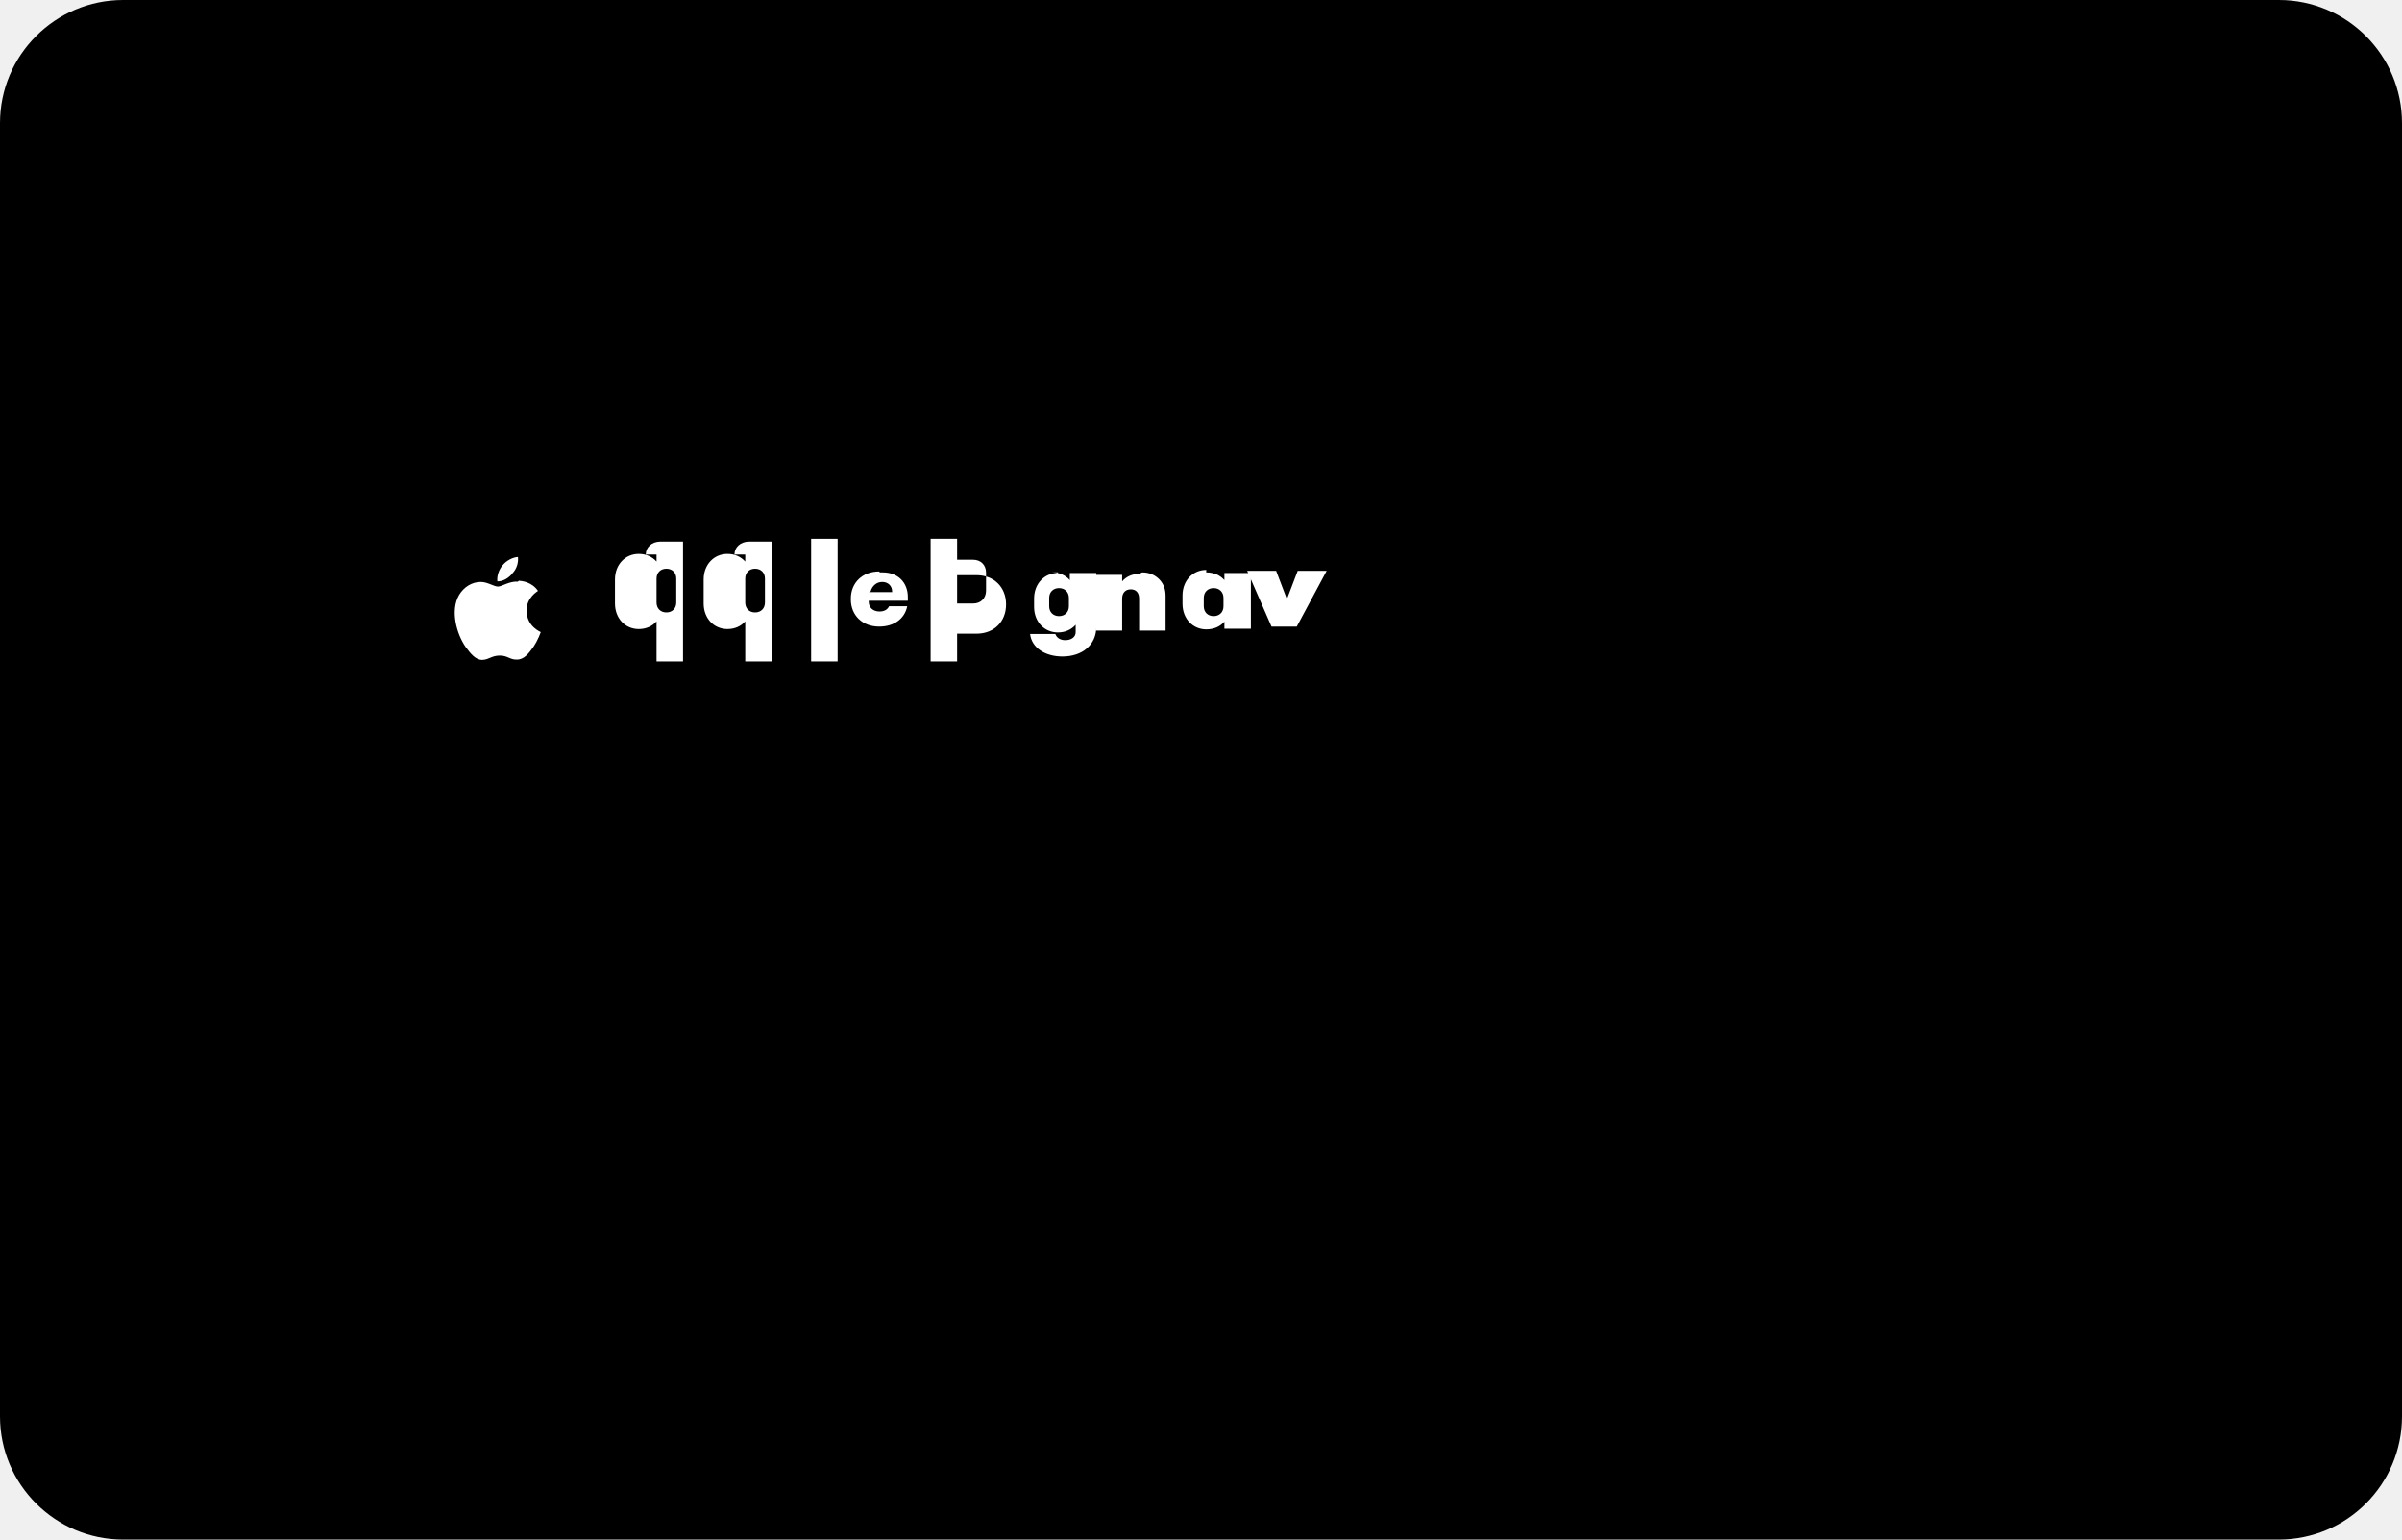
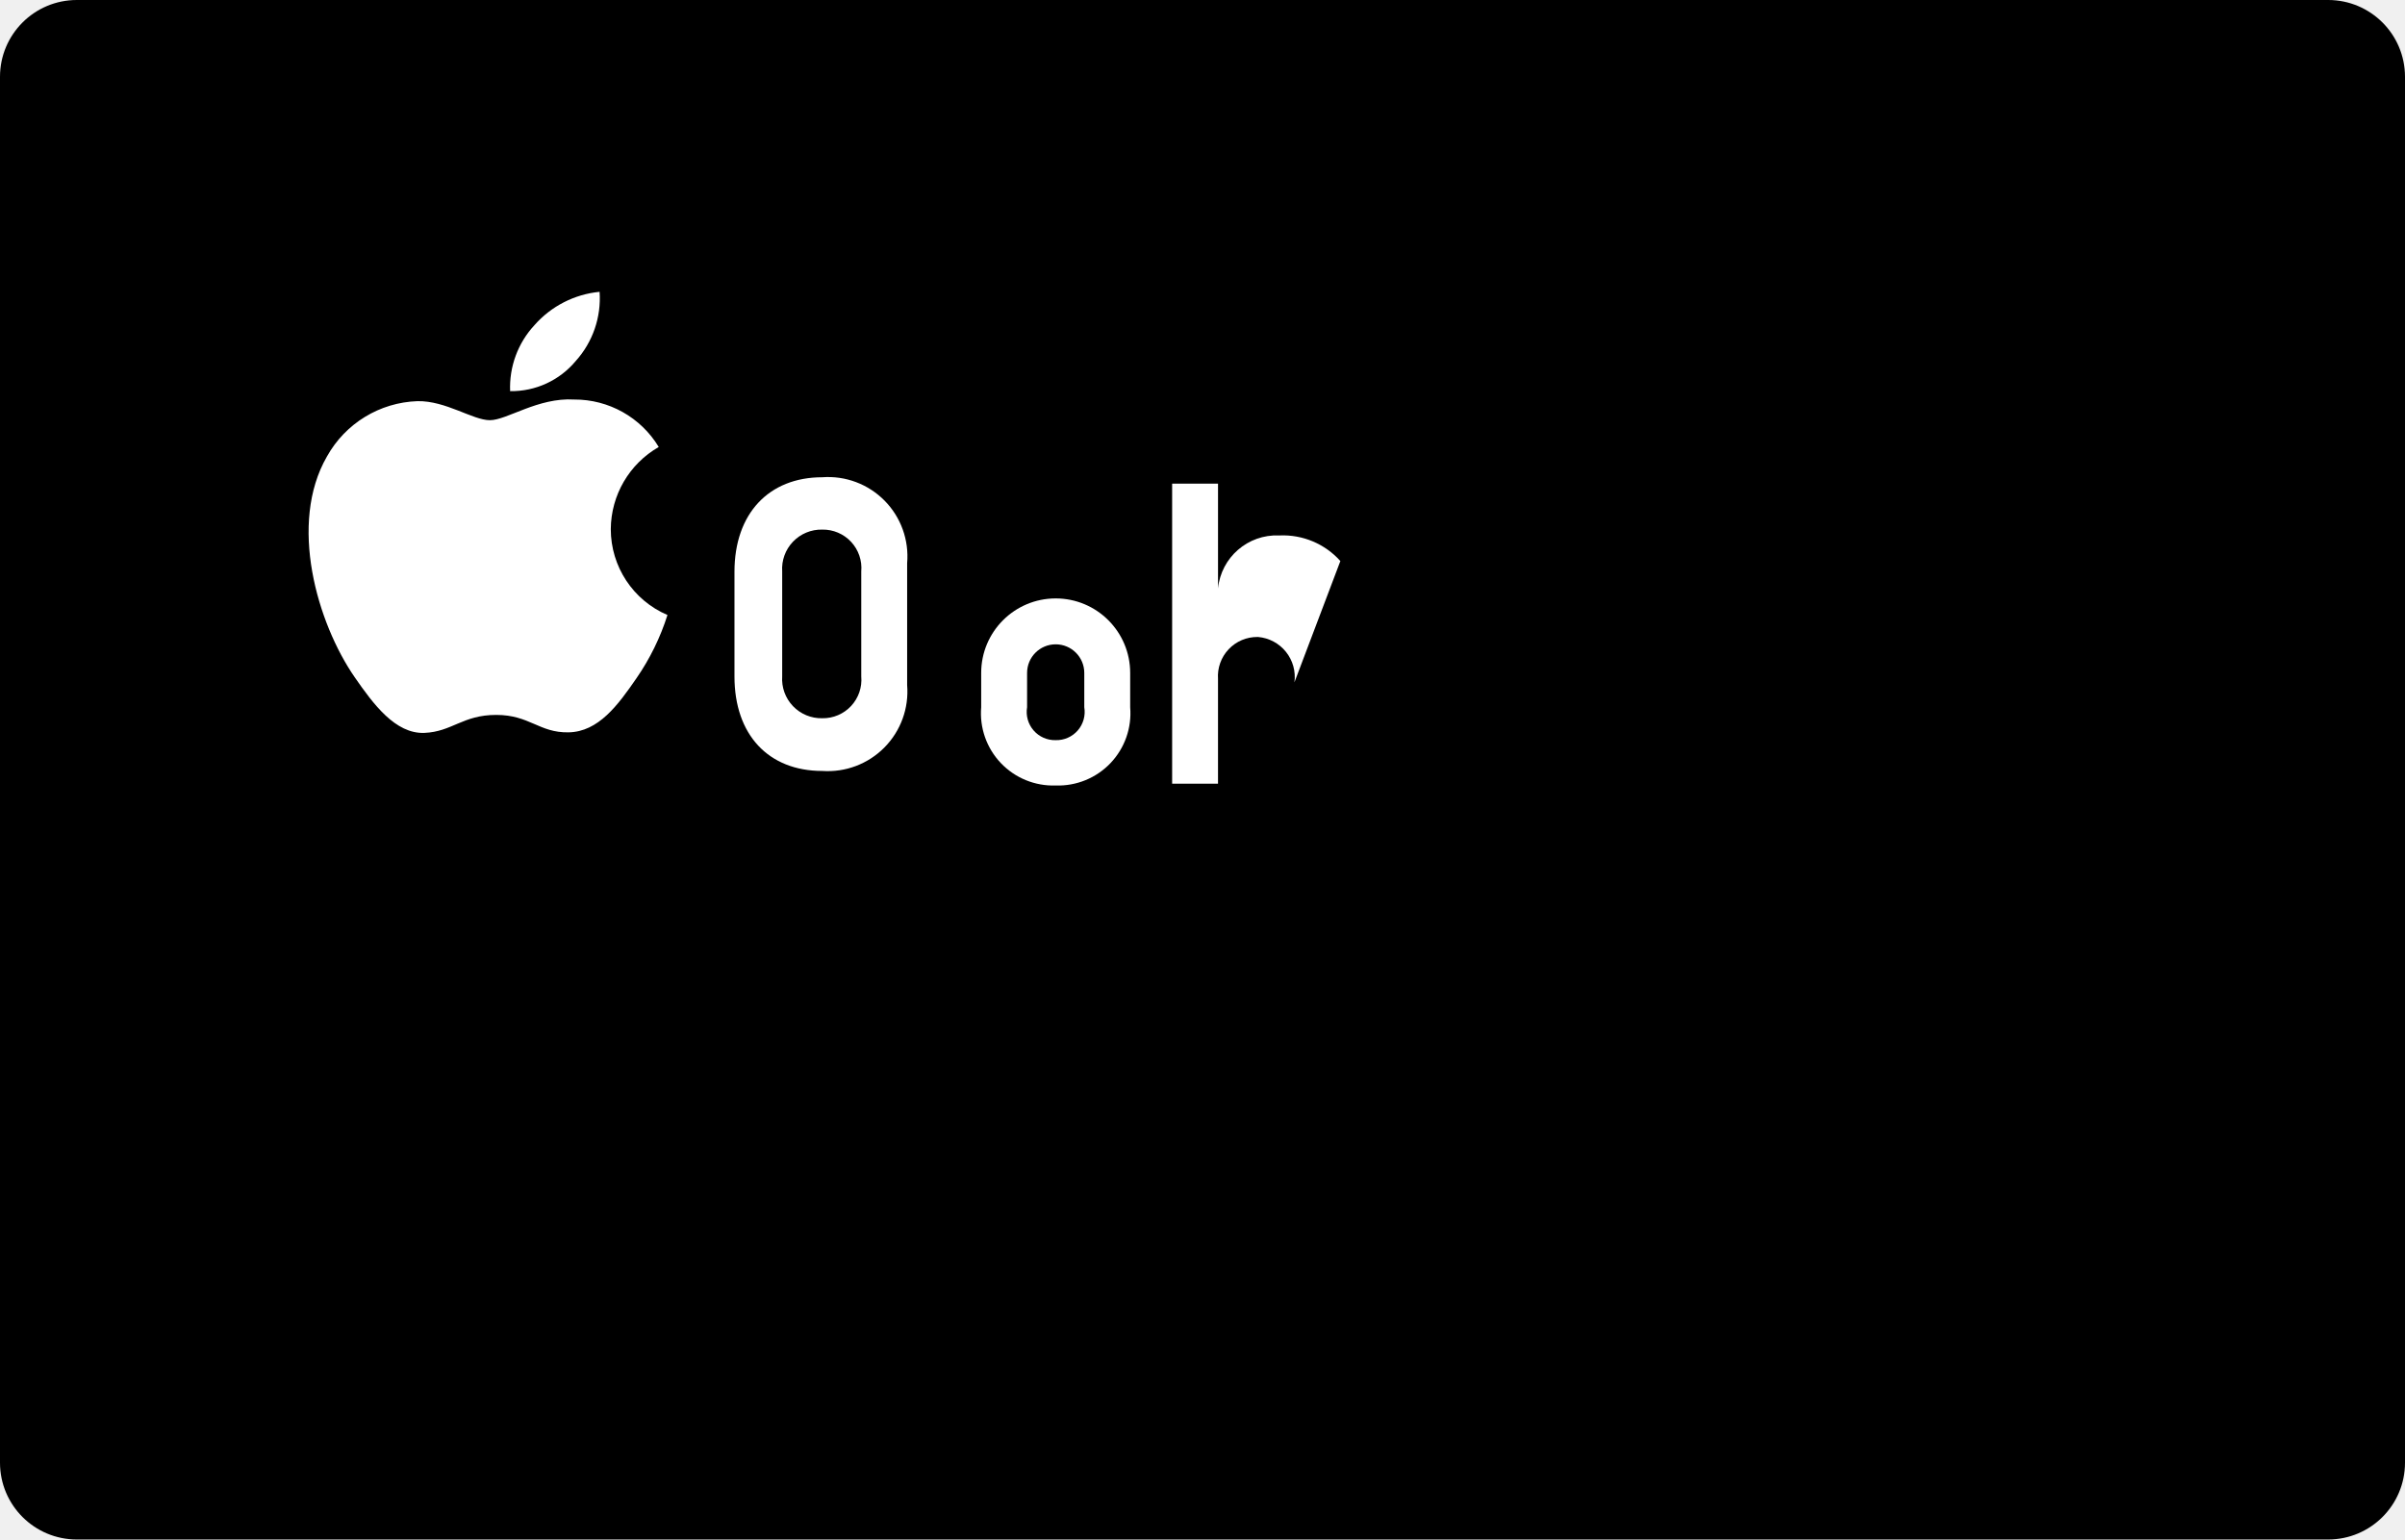
- <svg xmlns="http://www.w3.org/2000/svg" viewBox="0 0 780 500">
-   <rect width="780" height="500" rx="40" fill="#000" />
-   <g fill="#FFF">
-     <path d="M166.5 186.1c-1.2 1.6-3.2 2.8-5 2.7-0.2-1.9 0.6-3.9 1.7-5.2 1.2-1.5 3.3-2.6 5-2.7 0.2 2-0.5 3.9-1.7 5.2zm1.7 2.8c-2.8-0.2-5.2 1.6-6.5 1.6s-3.4-1.5-5.6-1.5c-2.9 0-5.5 1.7-7 4.2-3 5.1-0.8 12.7 2.1 16.9 1.5 2 3.2 4.3 5.5 4.2 2.1-0.1 3-1.4 5.6-1.4s3.3 1.4 5.6 1.3c2.3 0 3.8-2 5.3-4.1 1.6-2.4 2.3-4.6 2.4-4.8 0-0.1-4.5-1.7-4.6-6.9-0.1-4.3 3.5-6.3 3.7-6.5-2-2.9-5.1-3.2-6.2-3.3-0.1 0.1-0.2 0.1-0.3 0.3z" />
-   </g>
-   <g fill="#FFF" transform="translate(200, 175)">
-     <path d="M9.7 5.1c0-2.3 1.9-4.2 4.8-4.2h7.3v38.9h-8.6v-13c-1.4 1.6-3.4 2.5-5.8 2.5-4.3 0-7.7-3.4-7.7-8.3v-7.8c0-4.9 3.4-8.3 7.7-8.3 2.4 0 4.4 0.9 5.8 2.5v-2.3h-3.5zm3.5 7.8v7.8c0 1.9 1.3 3.2 3.2 3.2s3.2-1.3 3.2-3.2v-7.8c0-1.9-1.3-3.2-3.2-3.2s-3.2 1.3-3.2 3.2z" />
-     <path d="M38.5 5.1c0-2.3 1.9-4.2 4.8-4.2h7.3v38.9h-8.6v-13c-1.4 1.6-3.4 2.5-5.8 2.5-4.3 0-7.7-3.4-7.7-8.3v-7.8c0-4.9 3.4-8.3 7.7-8.3 2.4 0 4.4 0.9 5.8 2.5v-2.3h-3.5zm3.5 7.8v7.8c0 1.9 1.3 3.2 3.2 3.2s3.2-1.3 3.2-3.2v-7.8c0-1.9-1.3-3.2-3.2-3.2s-3.2 1.3-3.2 3.2z" />
-     <path d="M63.4 0h8.6v39.8h-8.6z" />
-     <path d="M86.7 10.9c4.8 0 8.1 3.2 8.1 8v1.2h-12.7v0.3c0 1.9 1.4 3.2 3.5 3.2 1.5 0 2.6-0.6 3.1-1.7h5.9c-0.8 4-4.2 6.6-9.1 6.6-5.5 0-9.2-3.7-9.2-8.8v-0.3c0-5.1 3.7-8.8 9.2-8.8l0.2 0.3zm-4.6 6.4h7.6v-0.2c0-1.8-1.3-3.1-3.2-3.1-1.9 0-3.3 1.3-3.8 3.1l-0.6 0.2z" />
-     <path d="M110.8 0v11.8h6.3c5.7 0 9.6 3.9 9.6 9.5s-3.9 9.5-9.6 9.5h-6.3v9h-8.6v-39.8h14.9zm0 6.8v14.2h5.2c2.5 0 4.2-1.7 4.2-4.2v-5.8c0-2.5-1.7-4.2-4.2-4.2h-5.2z" />
-     <path d="M141.6 10.9c2.4 0 4.4 0.9 5.8 2.5v-2.3h8.6v17.5c0 5.7-4.4 9.6-11 9.6-5.7 0-10-2.9-10.5-7.3h8.2c0.4 1.2 1.6 2 3.2 2 2 0 3.4-1 3.4-2.6v-2.4c-1.4 1.6-3.4 2.5-5.8 2.5-4.3 0-7.7-3.4-7.7-8.3v-2.7c0-4.9 3.4-8.3 7.7-8.3l0.1-0.2zm2.3 5.1c-1.9 0-3.2 1.3-3.2 3.2v2.7c0 1.9 1.3 3.2 3.2 3.2s3.2-1.3 3.2-3.2v-2.7c0-1.9-1.3-3.2-3.2-3.2z" />
-     <path d="M170.9 10.9c2.4 0 4.3 0.9 5.7 2.4 1.2 1.3 1.9 3 1.9 5.2v11.3h-8.6v-10.4c0-1.9-1-3-2.7-3-1.7 0-2.8 1.1-2.8 3v10.4h-8.6v-18.1h8.6v2.1c1.3-1.5 3.2-2.4 5.4-2.4l1.1-0.5z" />
-     <path d="M191.7 10.9c2.5 0 4.5 0.9 5.9 2.5v-2.3h8.6v18.1h-8.6v-2.3c-1.4 1.6-3.4 2.5-5.9 2.5-4.3 0-7.7-3.4-7.7-8.3v-2.7c0-4.9 3.4-8.3 7.7-8.3v-0.2zm2.4 5.1c-1.9 0-3.2 1.3-3.2 3.2v2.7c0 1.9 1.3 3.2 3.2 3.2s3.2-1.3 3.2-3.2v-2.7c0-1.9-1.3-3.2-3.2-3.2z" />
-     <path d="M221.1 28.5h-8.2l-7.9-18.1h9.4l3.5 9.2 3.5-9.2h9.4z" />
+ <svg xmlns="http://www.w3.org/2000/svg" viewBox="0 0 165.521 105.965" width="165.521" height="105.965">
+   <defs>
+     <style>.cls-1{fill:#000;}</style>
+   </defs>
+   <g id="Layer_2" data-name="Layer 2">
+     <g id="Layer_1-2" data-name="Layer 1">
+       <rect class="cls-1" width="165.521" height="105.965" rx="5.288" />
+       <path fill="#fff" d="M35.109,26.923a6.3,6.3,0,0,1,1.675-4.543,6.856,6.856,0,0,1,4.482-2.294,6.44,6.44,0,0,1-1.639,4.759A5.762,5.762,0,0,1,35.109,26.923ZM39.515,27.5c-2.495-.15-4.622,1.422-5.8,1.422s-3.033-1.348-4.983-1.31a7.413,7.413,0,0,0-6.229,3.807c-2.663,4.61-.681,11.451,1.912,15.2,1.273,1.837,2.791,3.9,4.786,3.827,1.912-.075,2.636-1.238,4.947-1.238s2.958,1.238,4.983,1.2c2.058-.037,3.4-1.876,4.673-3.725a16.3,16.3,0,0,0,2.133-4.351,6.427,6.427,0,0,1-3.9-5.913,6.56,6.56,0,0,1,3.3-5.652A6.756,6.756,0,0,0,39.515,27.5Z" />
+       <path fill="#fff" d="M62.433,47.152a5.481,5.481,0,0,1-5.841,5.913c-3.713,0-6.043-2.5-6.043-6.5V39.35c0-4,2.367-6.5,6.043-6.5a5.459,5.459,0,0,1,5.841,5.913Zm-3.158-7.214v-.6a2.647,2.647,0,0,0-2.683-2.885,2.7,2.7,0,0,0-2.759,2.885v7.214a2.7,2.7,0,0,0,2.759,2.885,2.647,2.647,0,0,0,2.683-2.885Z" />
+       <path fill="#fff" d="M72.656,54.066a4.974,4.974,0,0,1-5.127-5.389v-2.36a5.127,5.127,0,0,1,10.254,0v2.36A4.974,4.974,0,0,1,72.656,54.066Zm0-3.121a1.943,1.943,0,0,0,1.968-2.268v-2.36a1.968,1.968,0,1,0-3.936,0v2.36A1.943,1.943,0,0,0,72.656,50.945Z" />
+       <path fill="#fff" d="M89.087,46.965a2.762,2.762,0,0,0-2.5-3.121h-.038a2.7,2.7,0,0,0-2.721,2.885v7.214H80.671V33.288h3.158V40.5h0a4.054,4.054,0,0,1,4.2-3.645h.038a5.3,5.3,0,0,1,4.182,1.762Z" />
+     </g>
  </g>
</svg>
